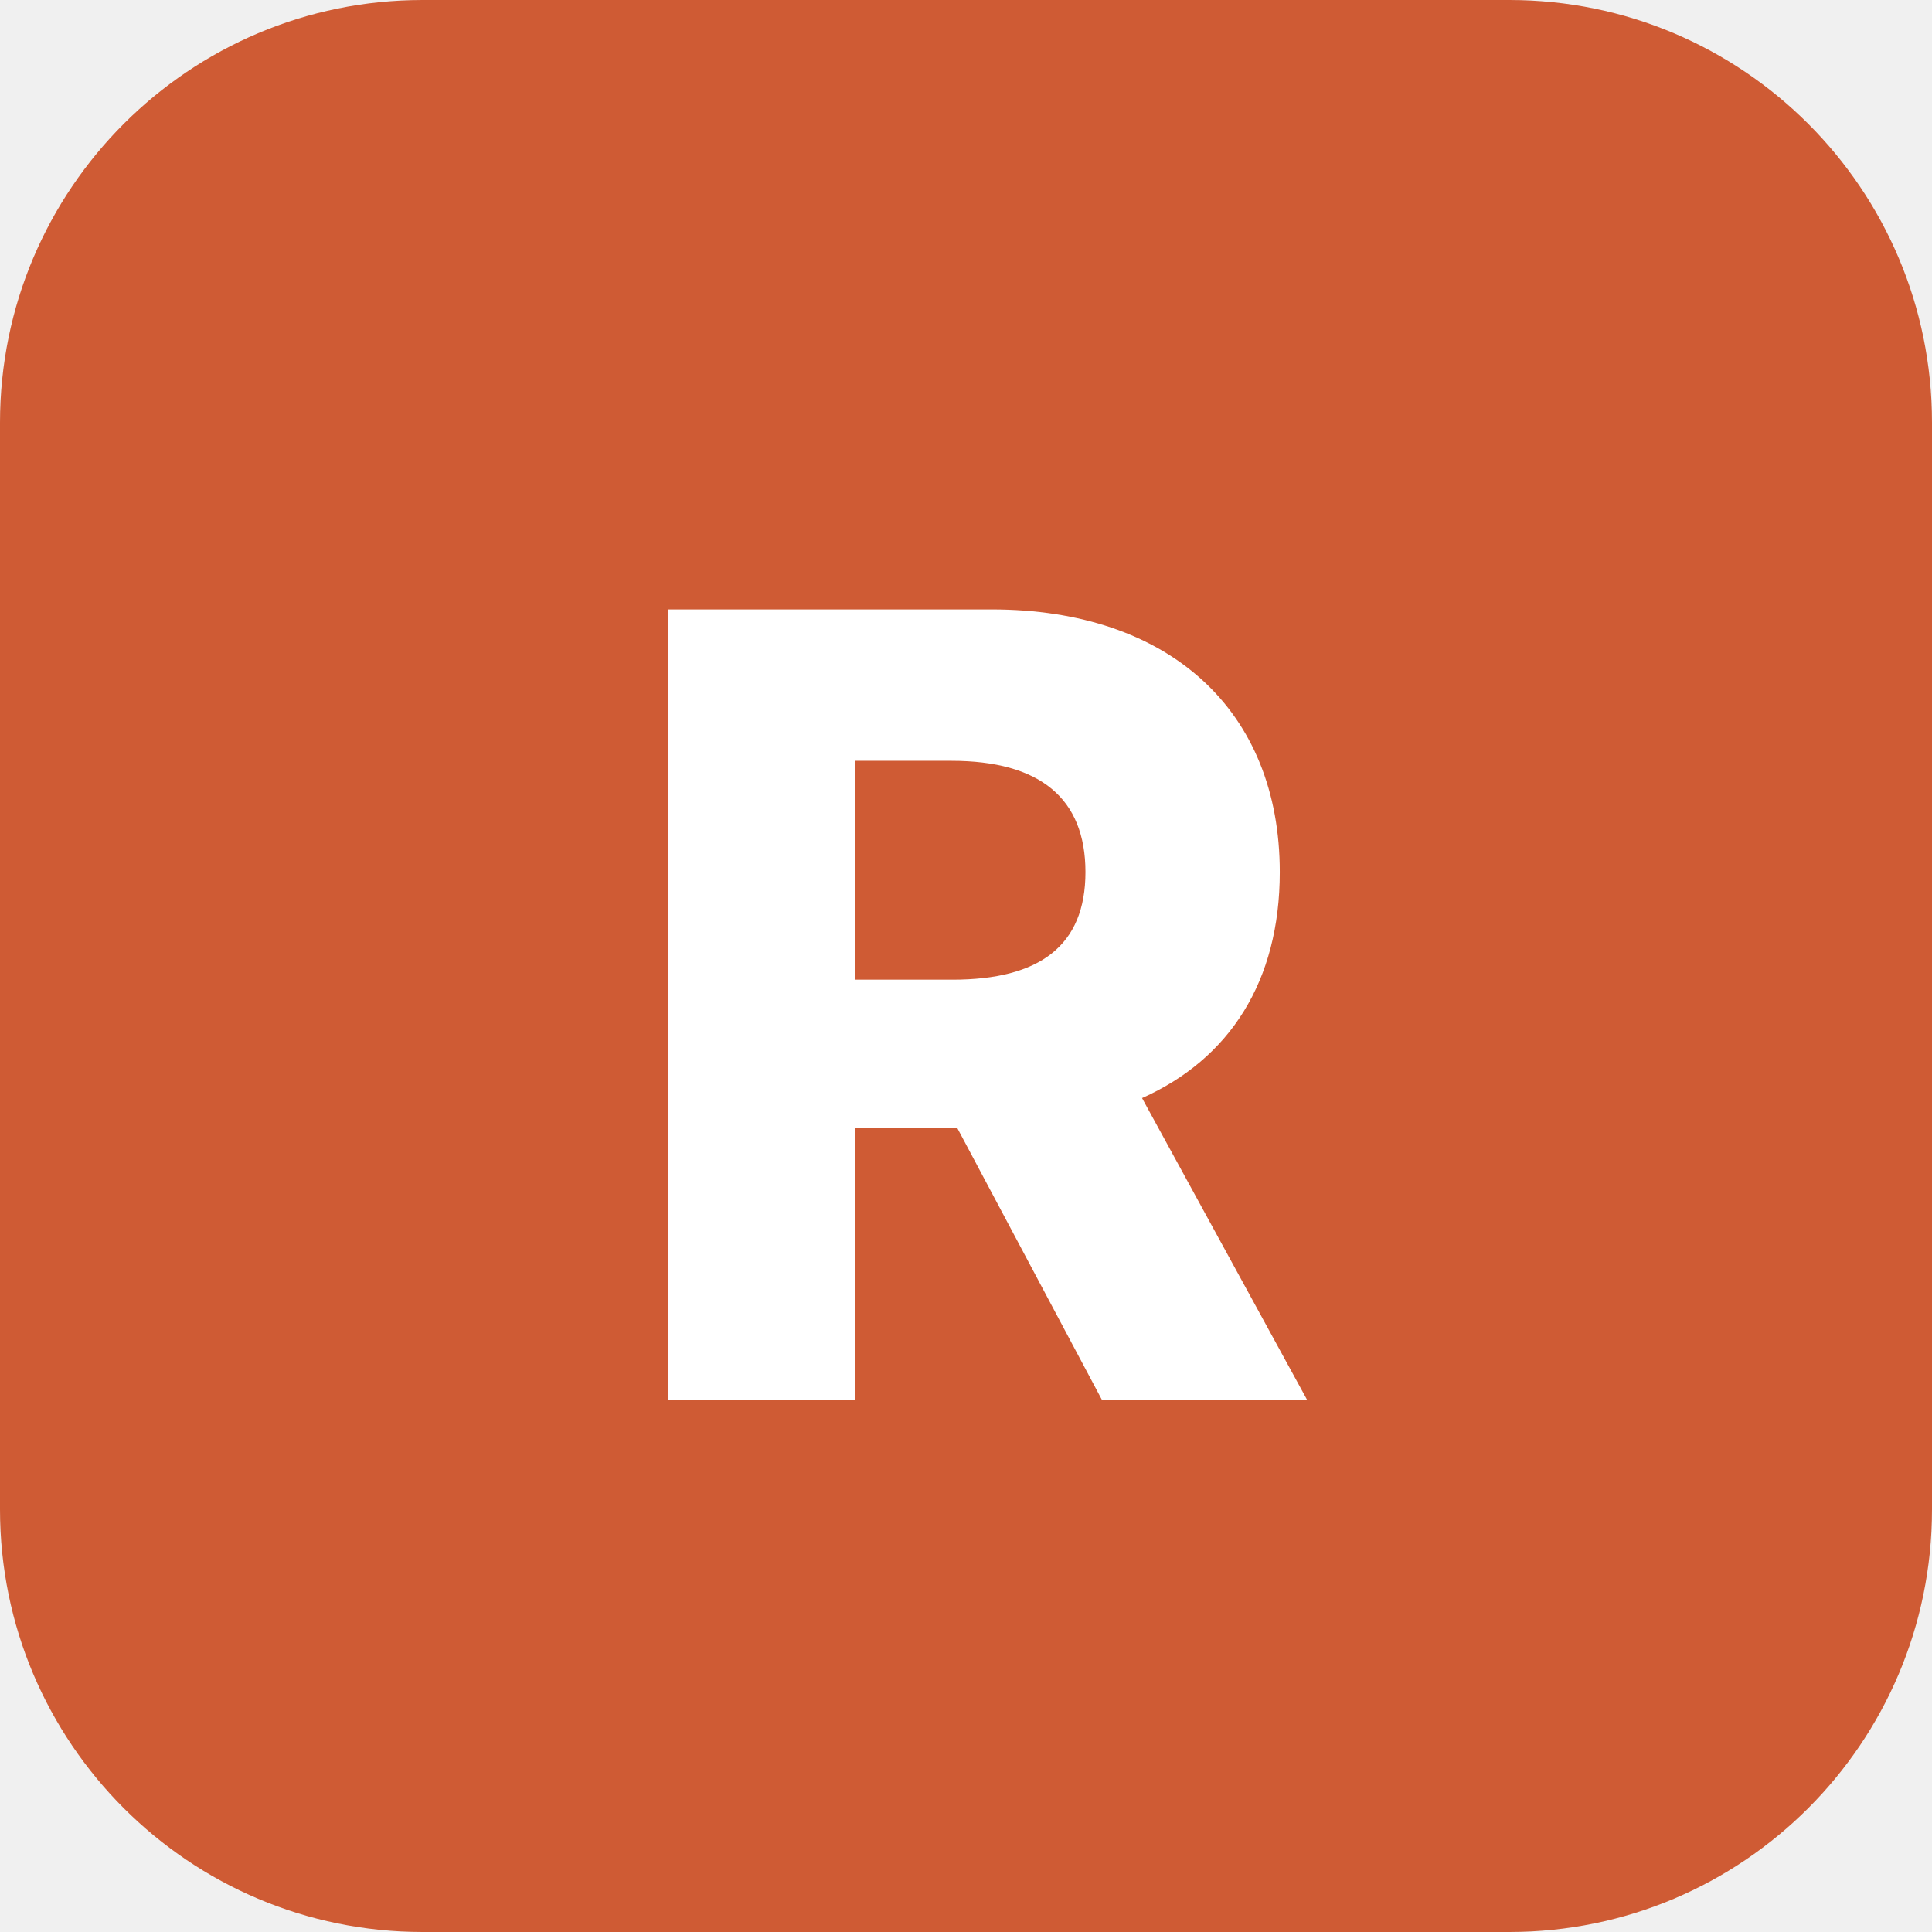
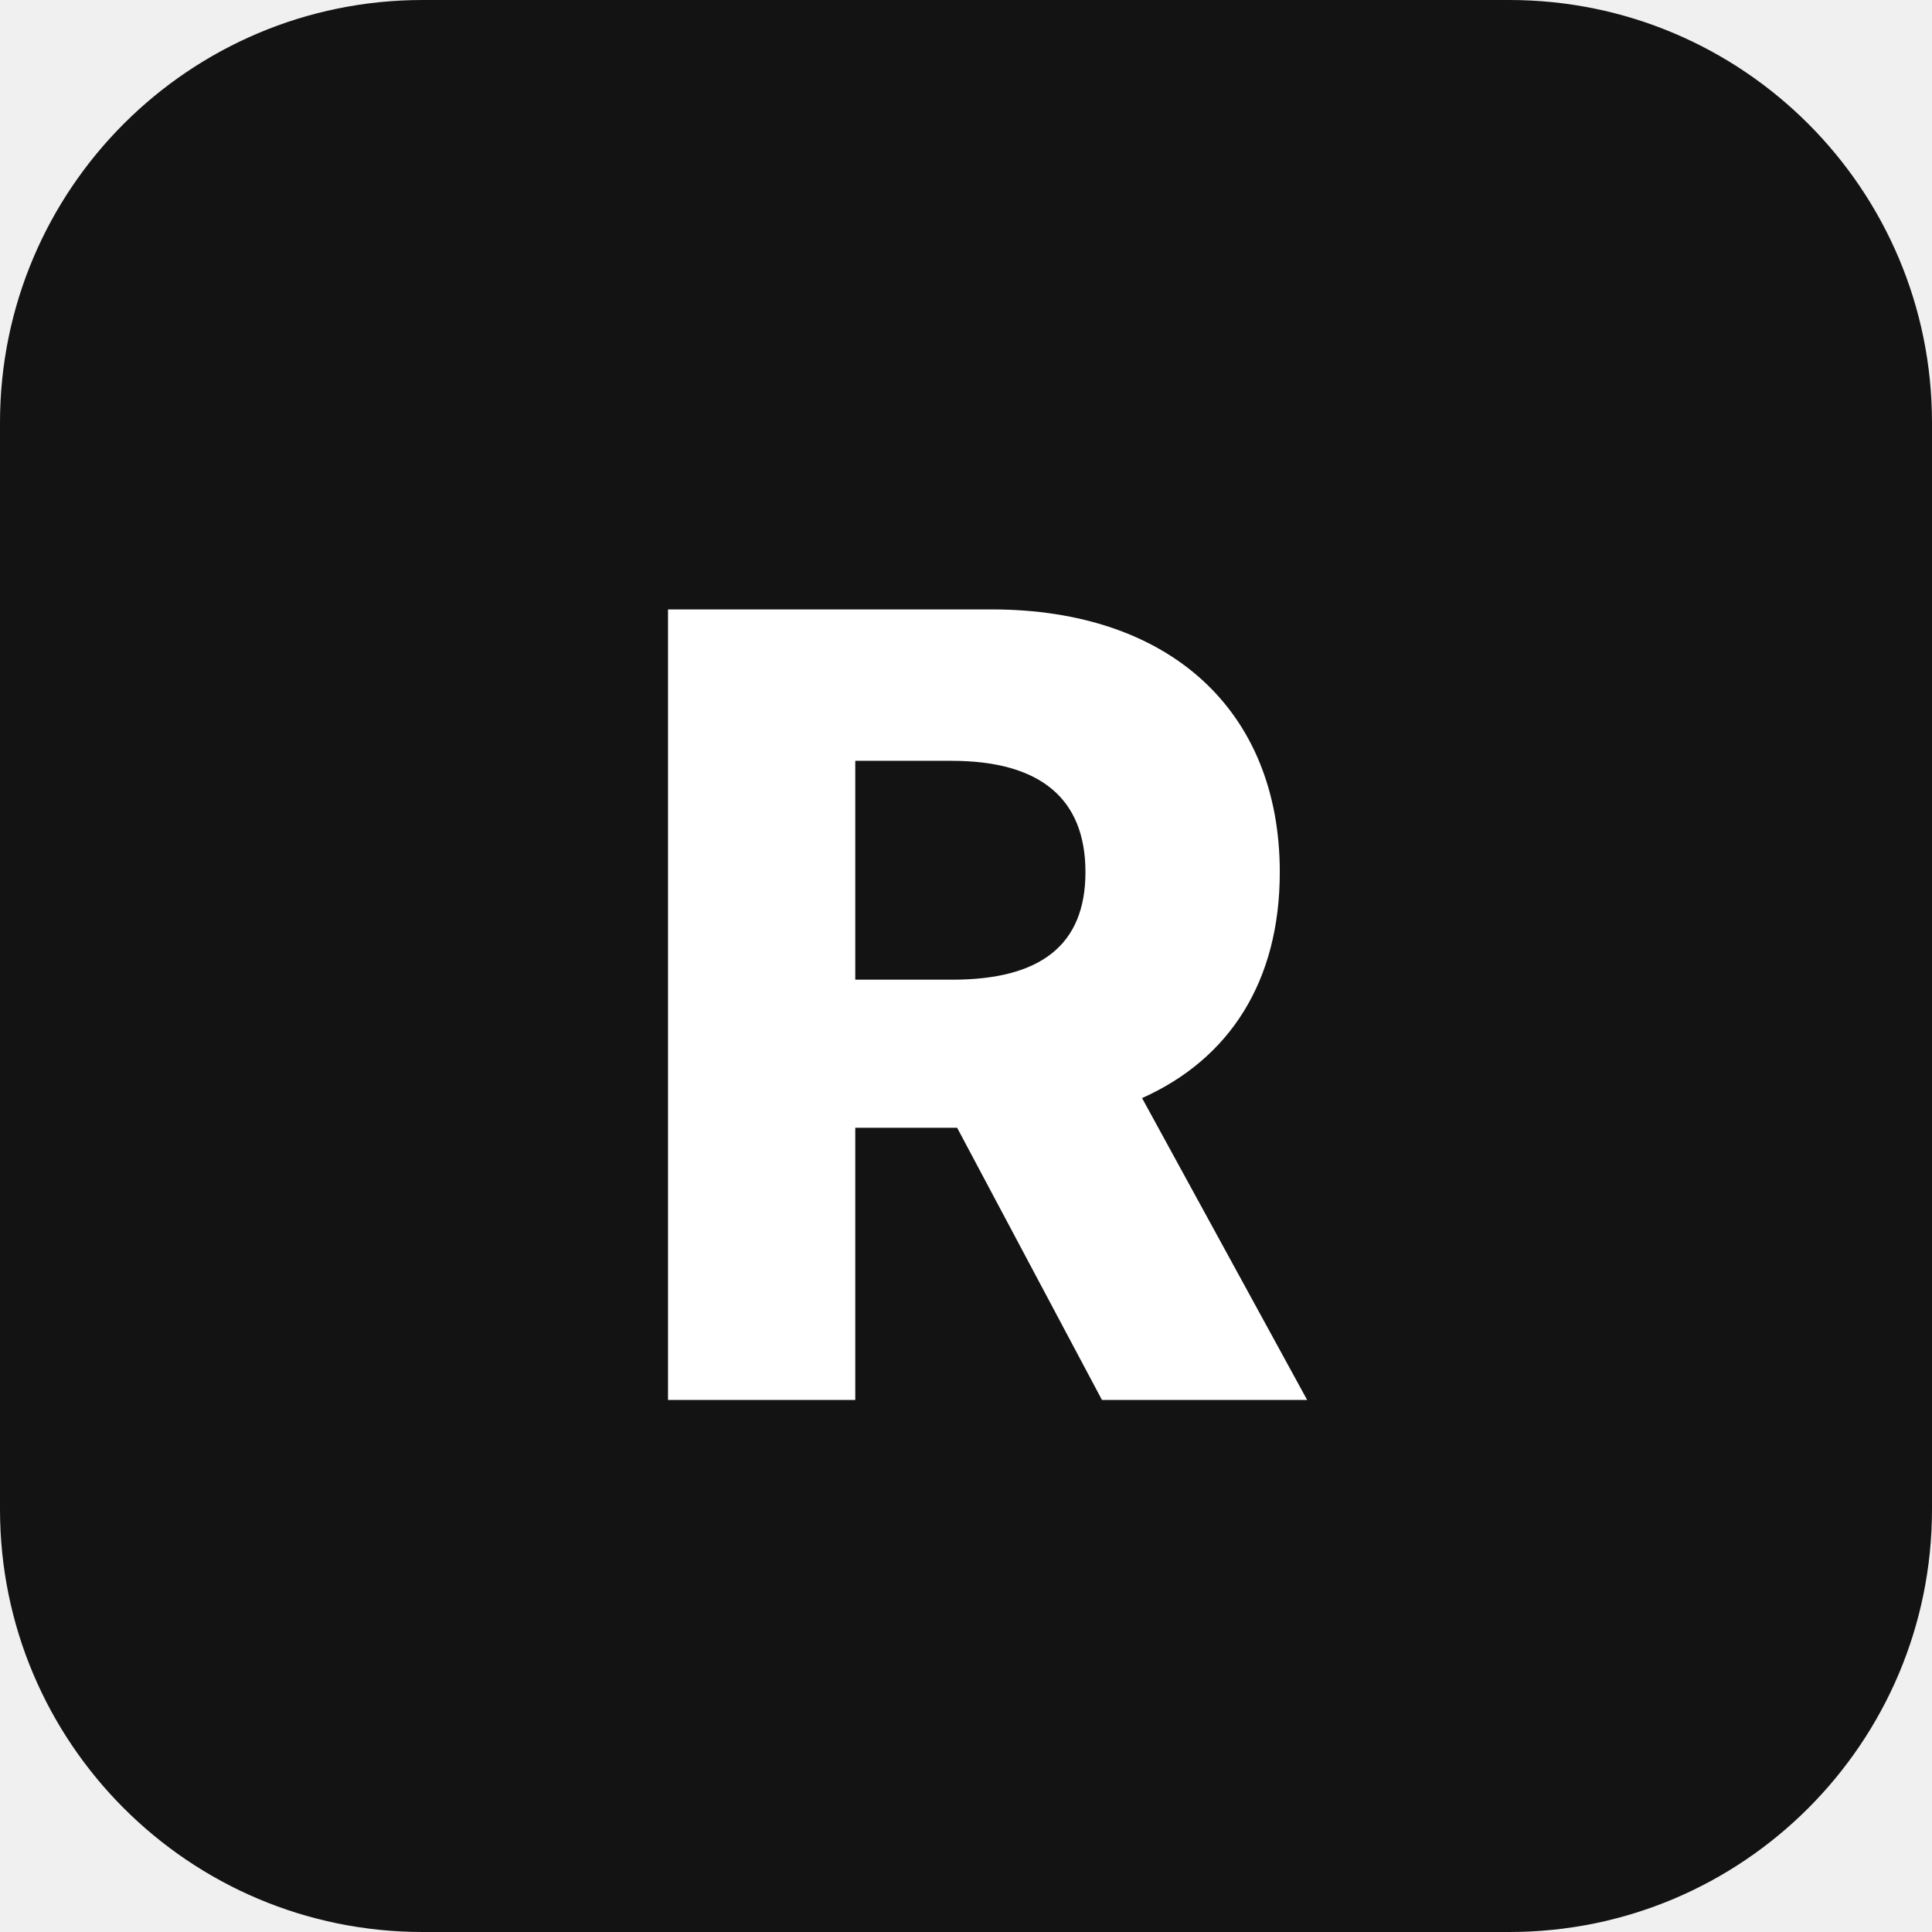
<svg xmlns="http://www.w3.org/2000/svg" viewBox="0 0 64 64">
-   <rect width="64" height="64" rx="14" fill="#cf5b34" />
+   <rect width="64" height="64" rx="14" fill="#131314" />
  <text x="50%" y="52%" text-anchor="middle" dominant-baseline="central" font-family="Inter, Segoe UI, system-ui, sans-serif" font-weight="800" font-size="36" fill="#ffffff">R</text>
</svg>
